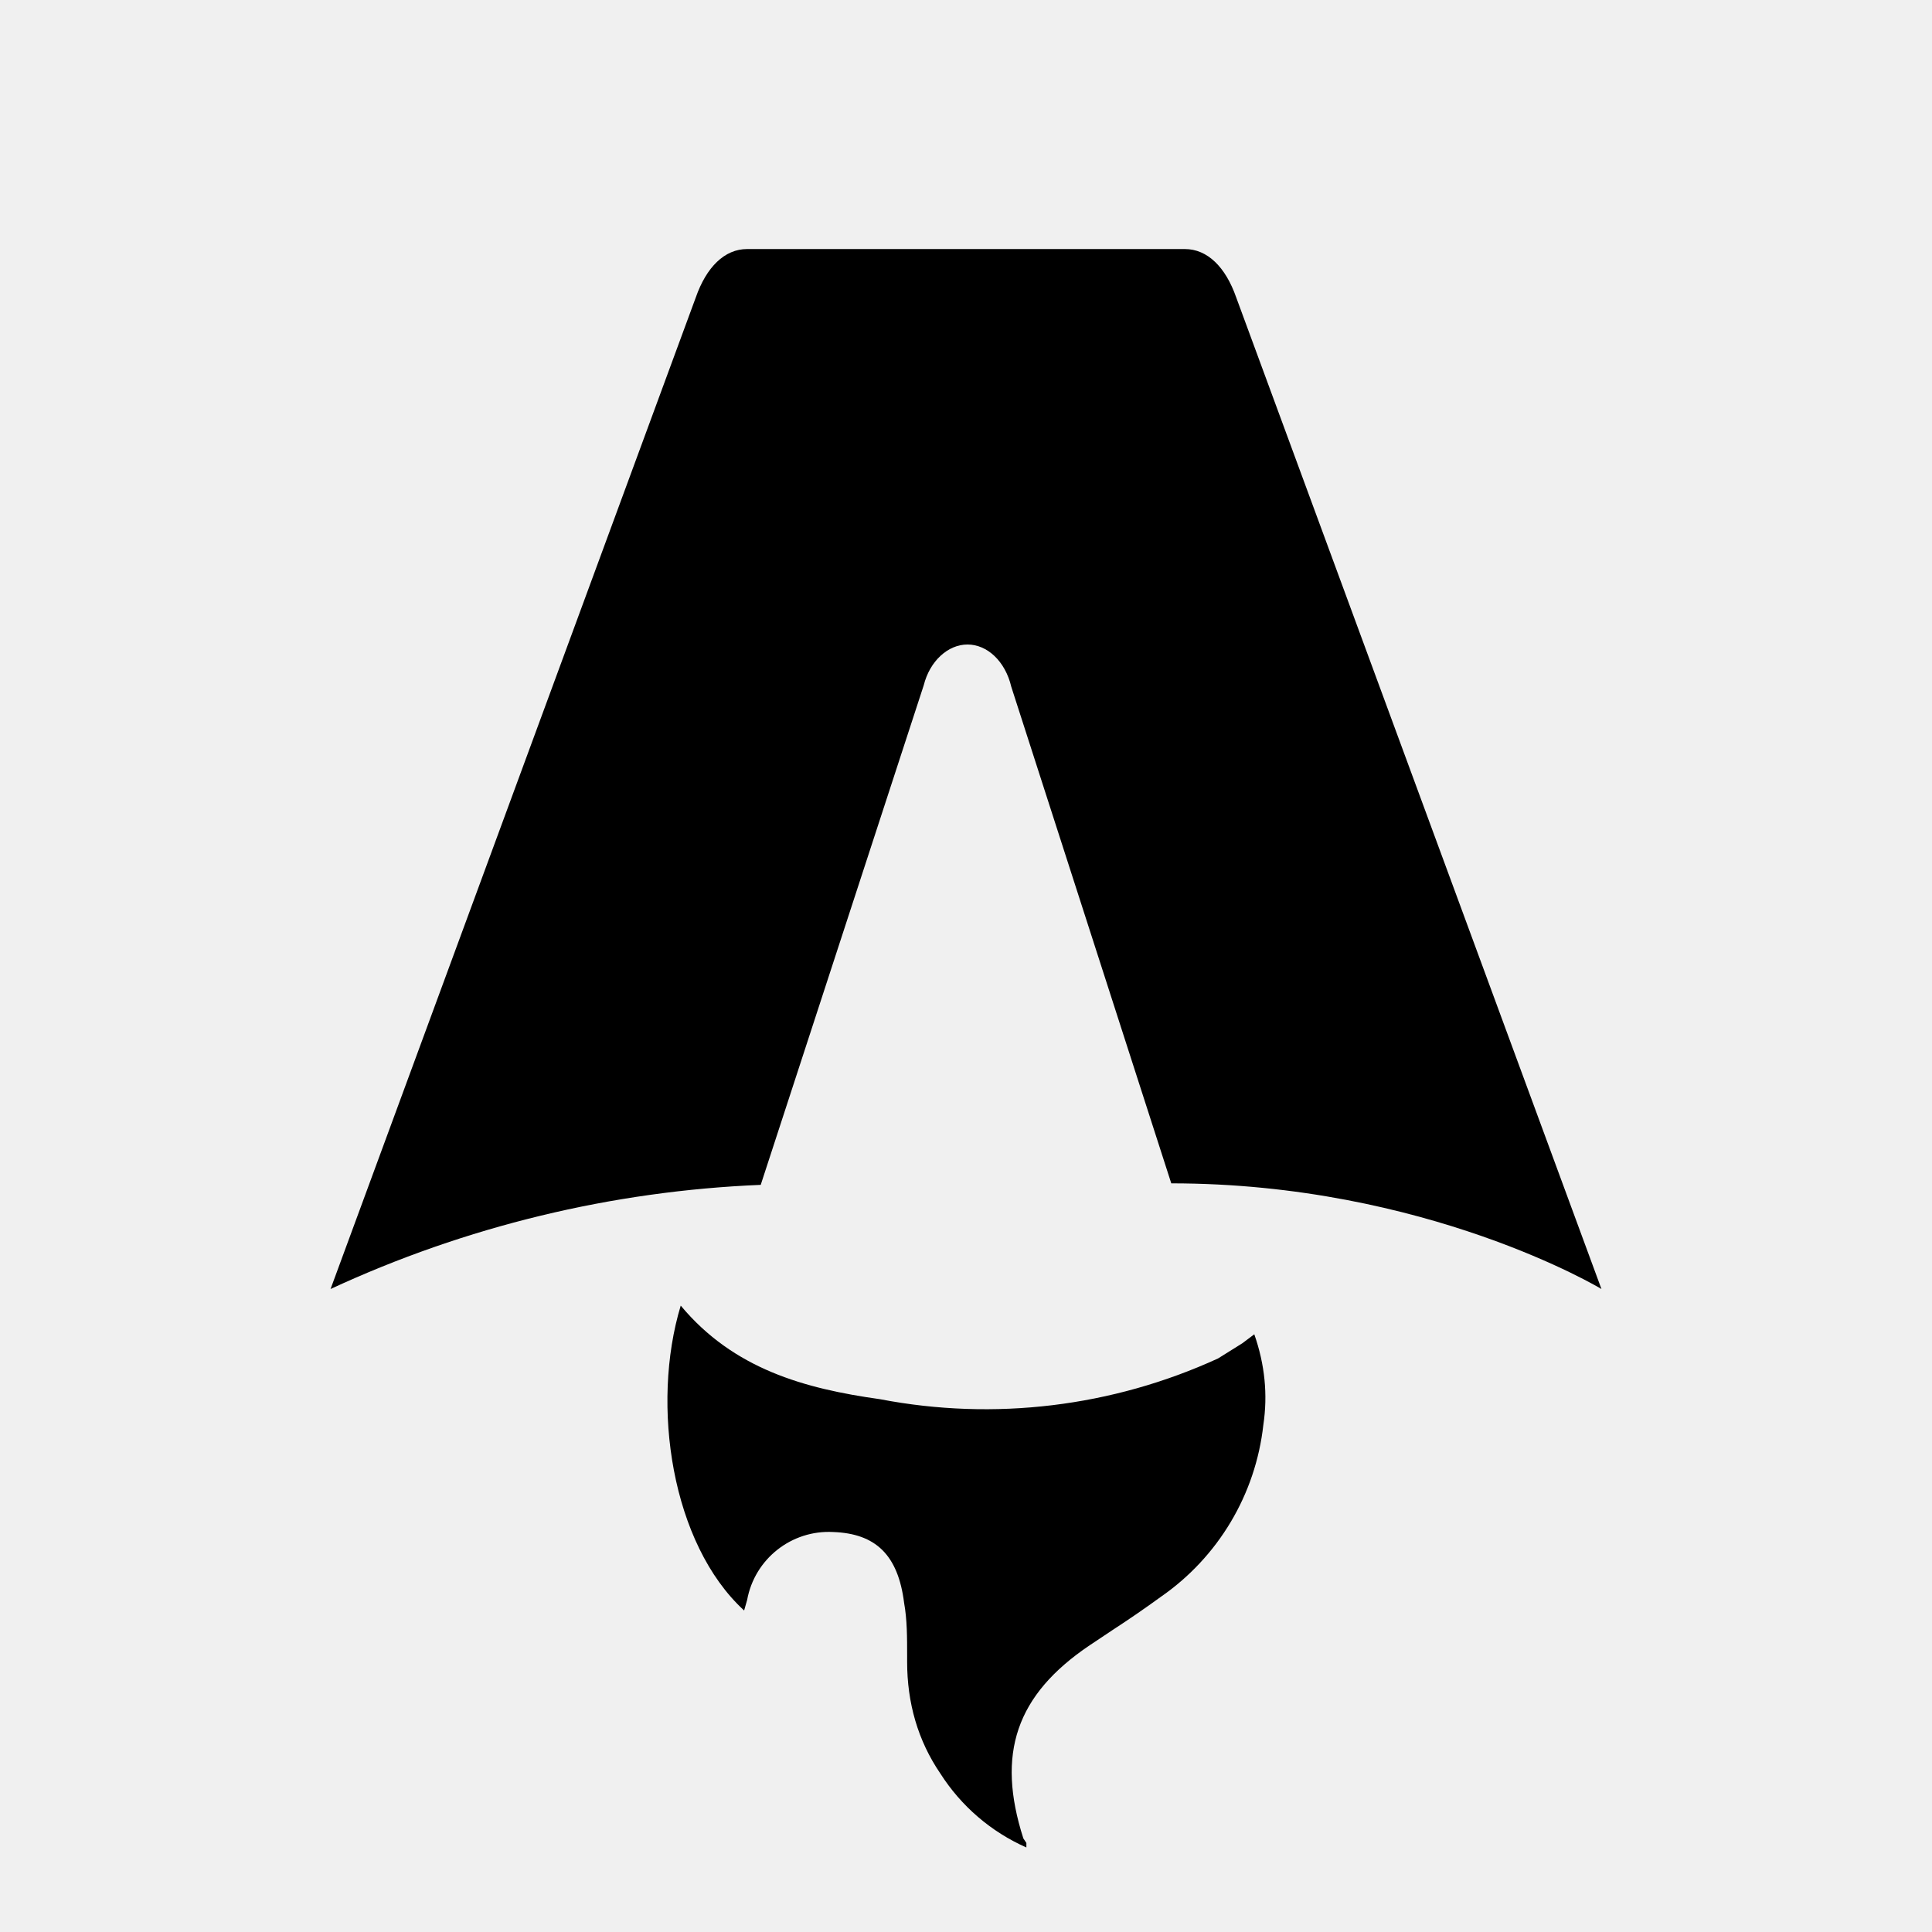
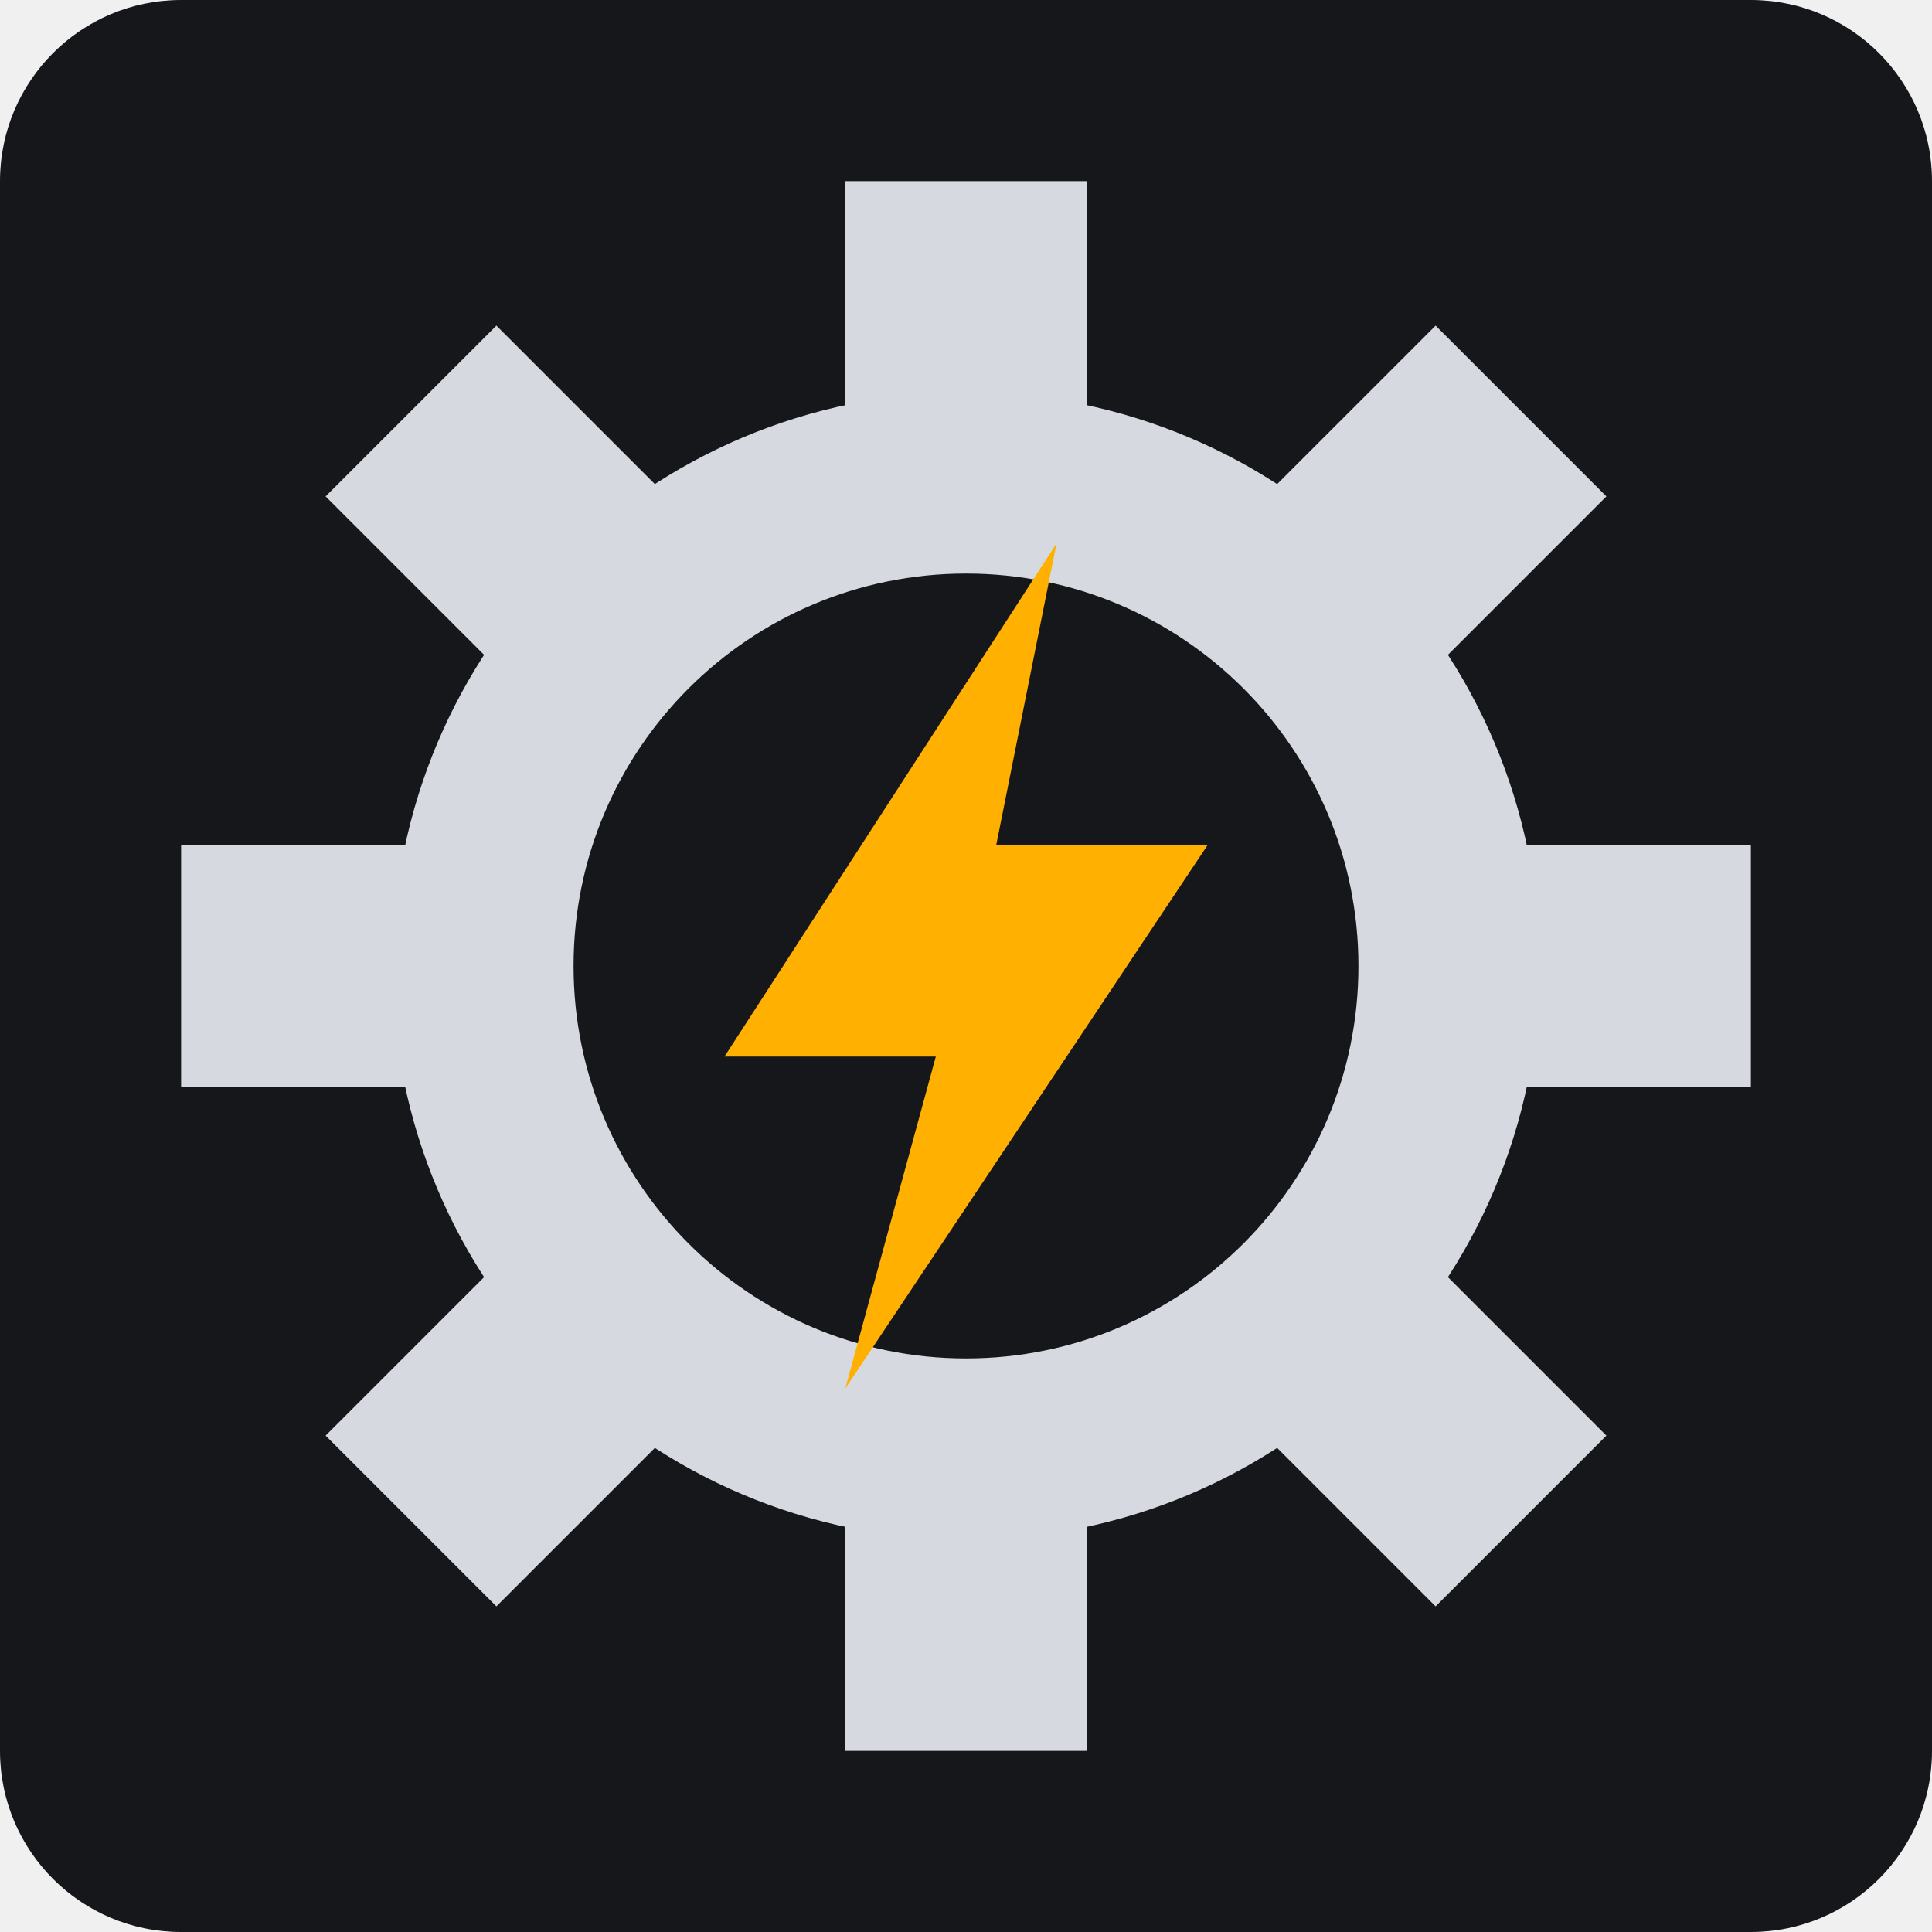
- <svg xmlns="http://www.w3.org/2000/svg" fill="none" viewBox="0 0 128 128">
-   <path d="M50.4 78.5a75.1 75.1 0 0 0-28.5 6.9l24.2-65.7c.7-2 1.9-3.2 3.4-3.2h29c1.5 0 2.7 1.2 3.4 3.2l24.2 65.7s-11.6-7-28.5-7L67 45.5c-.4-1.7-1.6-2.8-2.9-2.8-1.3 0-2.5 1.1-2.9 2.7L50.4 78.5Zm-1.1 28.2Zm-4.2-20.2c-2 6.6-.6 15.8 4.2 20.2a17.5 17.5 0 0 1 .2-.7 5.5 5.5 0 0 1 5.7-4.5c2.8.1 4.3 1.5 4.7 4.7.2 1.1.2 2.3.2 3.5v.4c0 2.7.7 5.2 2.2 7.4a13 13 0 0 0 5.7 4.9v-.3l-.2-.3c-1.8-5.6-.5-9.5 4.4-12.8l1.5-1a73 73 0 0 0 3.2-2.2 16 16 0 0 0 6.8-11.4c.3-2 .1-4-.6-6l-.8.6-1.6 1a37 37 0 0 1-22.4 2.7c-5-.7-9.7-2-13.2-6.2Z" />
-   <style>
-         path { fill: #000; }
-         @media (prefers-color-scheme: dark) {
-             path { fill: #FFF; }
-         }
-     </style>
+ <svg xmlns="http://www.w3.org/2000/svg" viewBox="0 0 64 64">
+   <rect width="64" height="64" rx="6" fill="#15171B" />
+   <g fill="#D6DAE0">
+     <rect x="28" y="6" width="8" height="10" />
+     <rect x="28" y="6" width="8" height="10" transform="rotate(45 32 32)" />
+     <rect x="28" y="6" width="8" height="10" transform="rotate(90 32 32)" />
+     <rect x="28" y="6" width="8" height="10" transform="rotate(135 32 32)" />
+     <rect x="28" y="6" width="8" height="10" transform="rotate(180 32 32)" />
+     <rect x="28" y="6" width="8" height="10" transform="rotate(225 32 32)" />
+     <rect x="28" y="6" width="8" height="10" transform="rotate(270 32 32)" />
+     <rect x="28" y="6" width="8" height="10" transform="rotate(315 32 32)" />
+     <circle cx="32" cy="32" r="19" />
+   </g>
+   <circle cx="32" cy="32" r="13" fill="#15171B" />
+   <path d="M35 18 L24 35 H31 L28 46 L40 28 H33 Z" fill="#FFB000" />
</svg>
